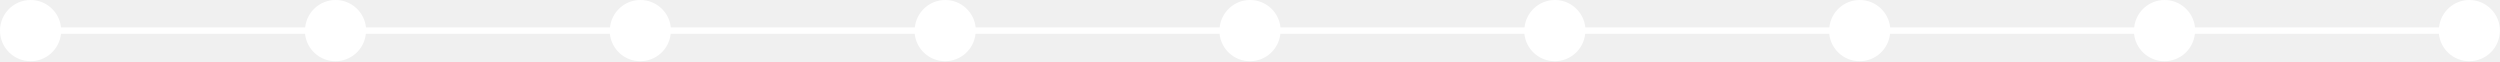
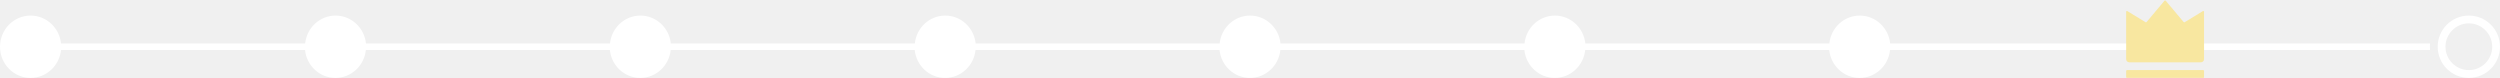
- <svg xmlns="http://www.w3.org/2000/svg" id="Layer_2" data-name="Layer 2" viewBox="0 0 778.53 19.05">
-   <defs>
-     <style>
-       .cls-1 {
-         fill: #fff;
-         stroke-width: 0px;
-       }
-     </style>
-   </defs>
-   <g id="Layer_2-2" data-name="Layer 2">
-     <path class="cls-1" d="M769.01,0c-4.92,0-8.97,3.74-9.47,8.53h-75.99c-.5-4.79-4.55-8.53-9.47-8.53s-8.97,3.74-9.47,8.53h-75.99c-.5-4.79-4.55-8.53-9.47-8.53s-8.97,3.74-9.47,8.53h-75.99c-.5-4.79-4.55-8.53-9.47-8.53s-8.97,3.74-9.47,8.53h-75.99c-.5-4.79-4.55-8.53-9.47-8.53s-8.97,3.74-9.47,8.53h-75.99c-.5-4.79-4.55-8.53-9.47-8.53s-8.97,3.74-9.47,8.53h-75.99c-.5-4.79-4.55-8.53-9.47-8.53s-8.97,3.74-9.47,8.53h-75.99c-.5-4.79-4.55-8.53-9.47-8.53s-8.97,3.74-9.47,8.53H19C18.5,3.74,14.45,0,9.53,0,4.27,0,0,4.27,0,9.53s4.27,9.53,9.53,9.53c4.92,0,8.97-3.74,9.47-8.53h75.99c.5,4.79,4.55,8.53,9.47,8.53s8.97-3.74,9.47-8.53h75.99c.5,4.79,4.55,8.53,9.47,8.53s8.97-3.74,9.47-8.53h75.99c.5,4.79,4.55,8.53,9.47,8.53s8.97-3.74,9.47-8.53h75.99c.5,4.79,4.55,8.53,9.47,8.53s8.97-3.74,9.47-8.53h75.99c.5,4.79,4.55,8.53,9.47,8.53s8.97-3.74,9.47-8.53h75.99c.5,4.79,4.55,8.53,9.47,8.53s8.97-3.74,9.47-8.53h75.99c.5,4.79,4.55,8.53,9.47,8.53s8.97-3.74,9.47-8.53h75.99c.5,4.79,4.55,8.53,9.47,8.53,5.26,0,9.53-4.27,9.53-9.53s-4.27-9.53-9.53-9.53Z" />
-   </g>
+ <svg xmlns="http://www.w3.org/2000/svg" width="321" height="10" viewBox="0 0 321 10" fill="none">
+   <path d="M273 9.1C273 9.045 273.045 9 273.1 9H282.9C282.955 9 283 9.045 283 9.1V9.9C283 9.955 282.955 10 282.9 10H273.1C273.045 10 273 9.955 273 9.9V9.1Z" fill="#F8E7A0" />
+   <path fill-rule="evenodd" clip-rule="evenodd" d="M312.017 5.582H242.697C242.491 3.571 240.821 2 238.793 2C236.764 2 235.094 3.571 234.888 5.582H203.556C203.35 3.571 201.68 2 199.651 2C197.623 2 195.953 3.571 195.747 5.582H164.415C164.209 3.571 162.539 2 160.51 2C158.482 2 156.812 3.571 156.606 5.582H125.274C125.068 3.571 123.398 2 121.369 2C119.341 2 117.671 3.571 117.465 5.582H86.133C85.927 3.571 84.257 2 82.228 2C80.2 2 78.53 3.571 78.323 5.582H46.992C46.785 3.571 45.116 2 43.087 2C41.058 2 39.389 3.571 39.182 5.582H7.834C7.628 3.571 5.958 2 3.929 2C1.761 2 0 3.793 0 6.002C0 8.211 1.761 10.004 3.929 10.004C5.958 10.004 7.628 8.434 7.834 6.422H39.166C39.372 8.434 41.042 10.004 43.071 10.004C45.099 10.004 46.769 8.434 46.975 6.422H78.307C78.513 8.434 80.183 10.004 82.212 10.004C84.24 10.004 85.91 8.434 86.116 6.422H117.448C117.654 8.434 119.324 10.004 121.353 10.004C123.381 10.004 125.051 8.434 125.257 6.422H156.589C156.795 8.434 158.465 10.004 160.494 10.004C162.522 10.004 164.192 8.434 164.398 6.422H195.73C195.936 8.434 197.606 10.004 199.635 10.004C201.663 10.004 203.333 8.434 203.54 6.422H234.871C235.078 8.434 236.747 10.004 238.776 10.004C240.805 10.004 242.475 8.434 242.681 6.422H312.018C312.006 6.283 312 6.142 312 6C312 5.859 312.006 5.72 312.017 5.582Z" fill="white" />
+   <path fill-rule="evenodd" clip-rule="evenodd" d="M317 10C319.209 10 321 8.209 321 6C321 3.791 319.209 2 317 2C314.791 2 313 3.791 313 6C313 8.209 314.791 10 317 10ZM317 9C318.657 9 320 7.657 320 6C320 4.343 318.657 3 317 3C315.343 3 314 4.343 314 6C314 7.657 315.343 9 317 9Z" fill="white" />
+   <path fill-rule="evenodd" clip-rule="evenodd" d="M277.923 0.091C277.963 0.044 278.037 0.044 278.077 0.091L280.381 2.832C280.412 2.87 280.467 2.878 280.509 2.853L282.848 1.426C282.915 1.385 283 1.433 283 1.511V7.6C283 7.821 282.821 8 282.6 8H273.4C273.179 8 273 7.821 273 7.6V1.511C273 1.433 273.085 1.385 273.152 1.426L275.491 2.853C275.533 2.878 275.588 2.87 275.619 2.832L277.923 0.091Z" fill="#F8E7A0" />
</svg>
